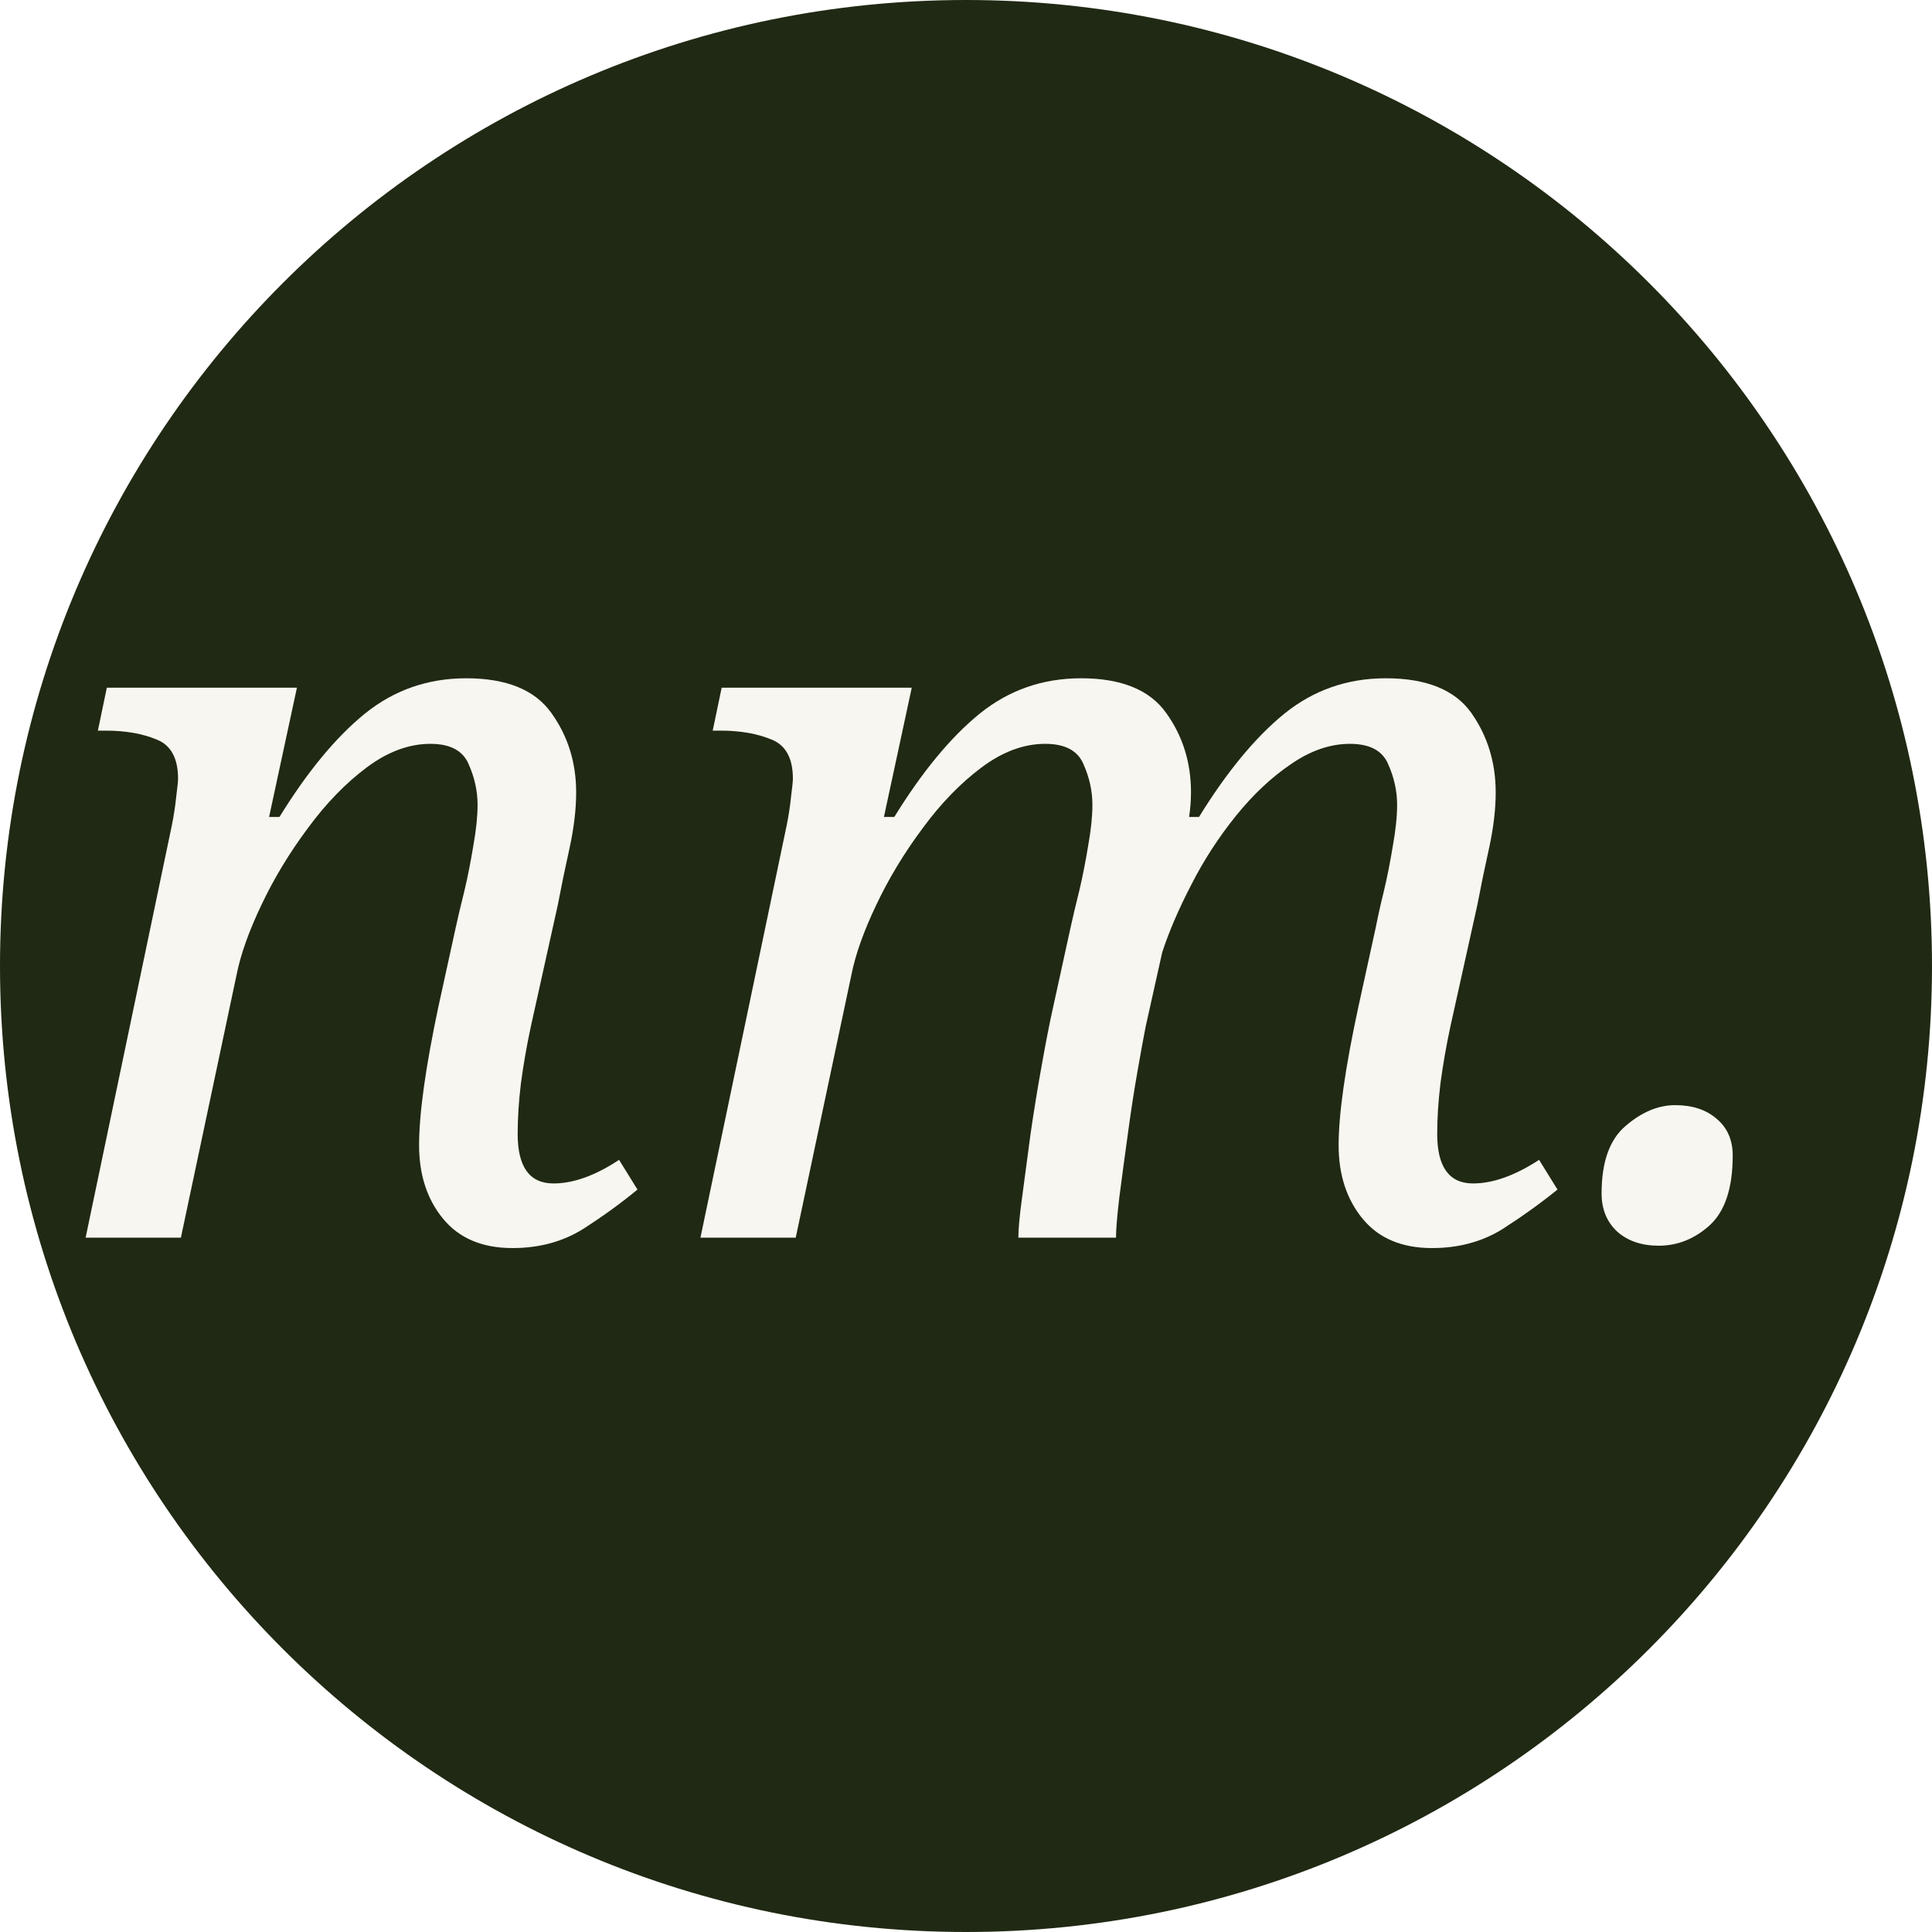
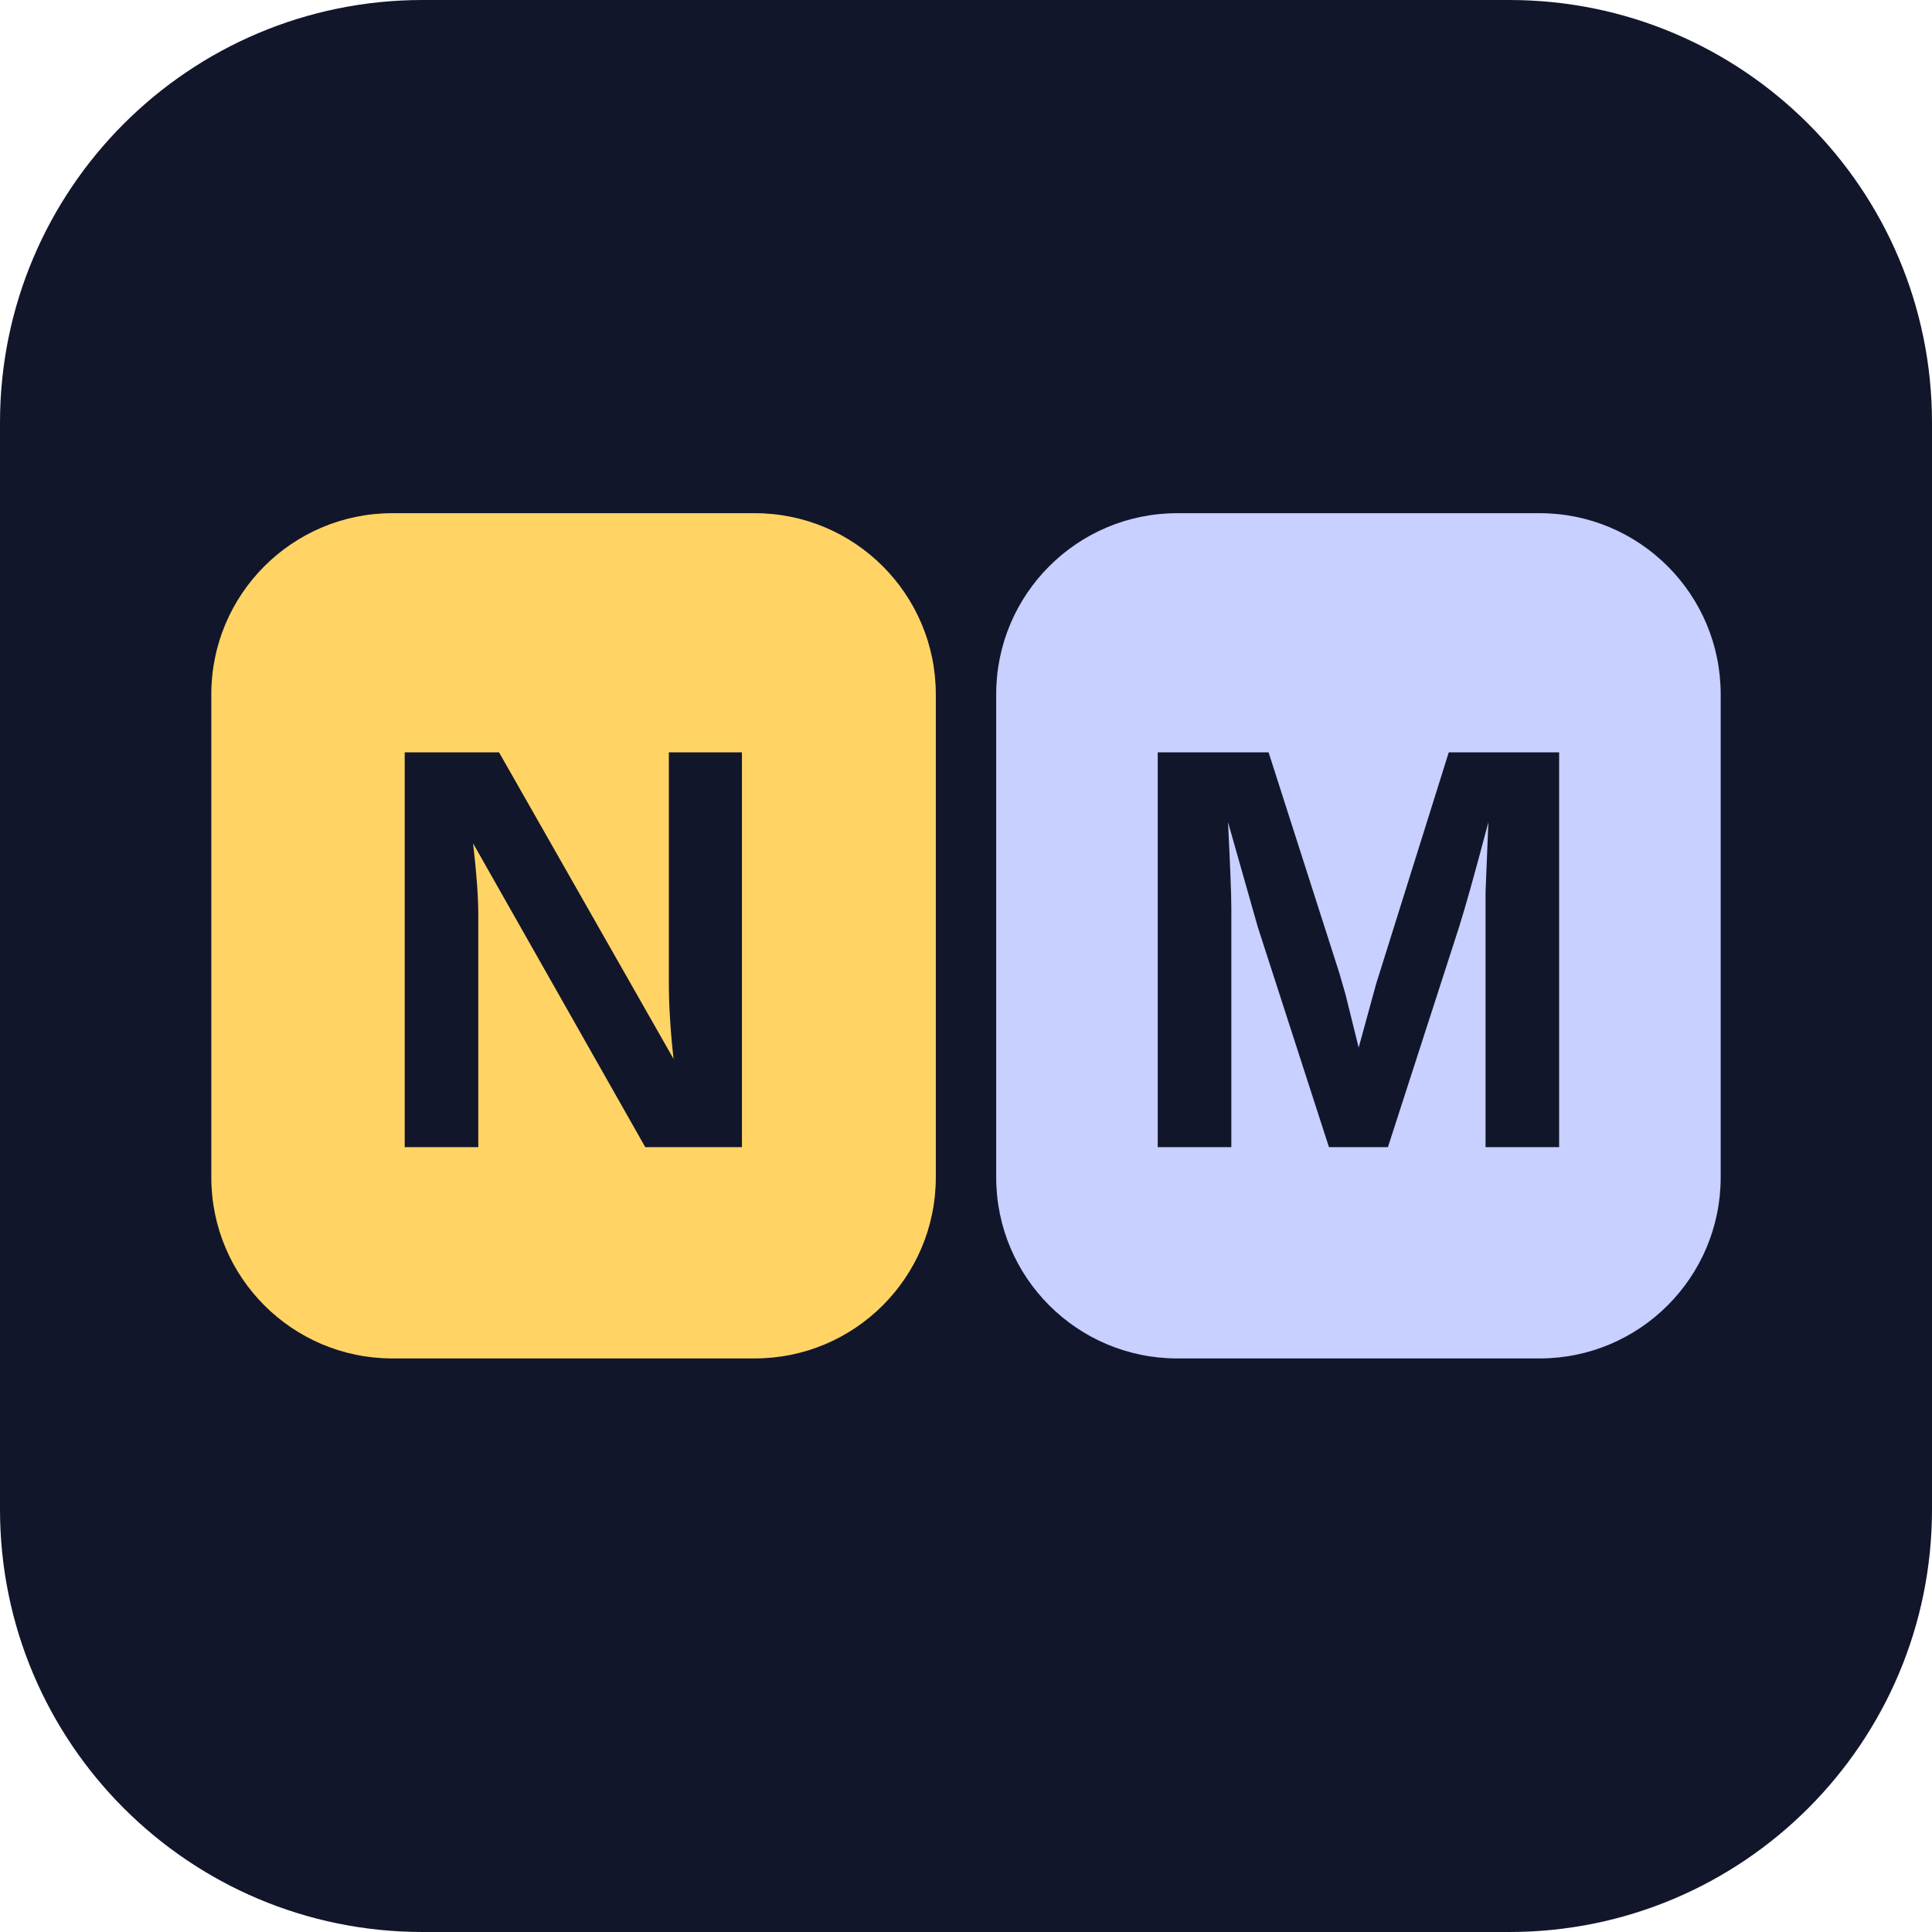
<svg xmlns="http://www.w3.org/2000/svg" viewBox="0 0 64 64">
-   <circle cx="32" cy="32" r="32" fill="#202913" />
-   <text x="31" y="41" text-anchor="middle" textLength="51" lengthAdjust="spacingAndGlyphs" font-family="Georgia, serif" font-size="34" font-style="italic" fill="#f7f6f0">nm.</text>
+   <rect width="64" height="64" rx="14" fill="#12162b" />
+   <rect x="7" y="17" width="24" height="28" rx="6" fill="#ffd465" />
+   <rect x="33" y="17" width="24" height="28" rx="6" fill="#c7d0ff" />
+   <text x="19" y="38" text-anchor="middle" font-family="Arial, Helvetica, sans-serif" font-weight="700" font-size="19" fill="#12162b">N</text>
+   <text x="45" y="38" text-anchor="middle" font-family="Arial, Helvetica, sans-serif" font-weight="700" font-size="19" fill="#12162b">M</text>
</svg>
